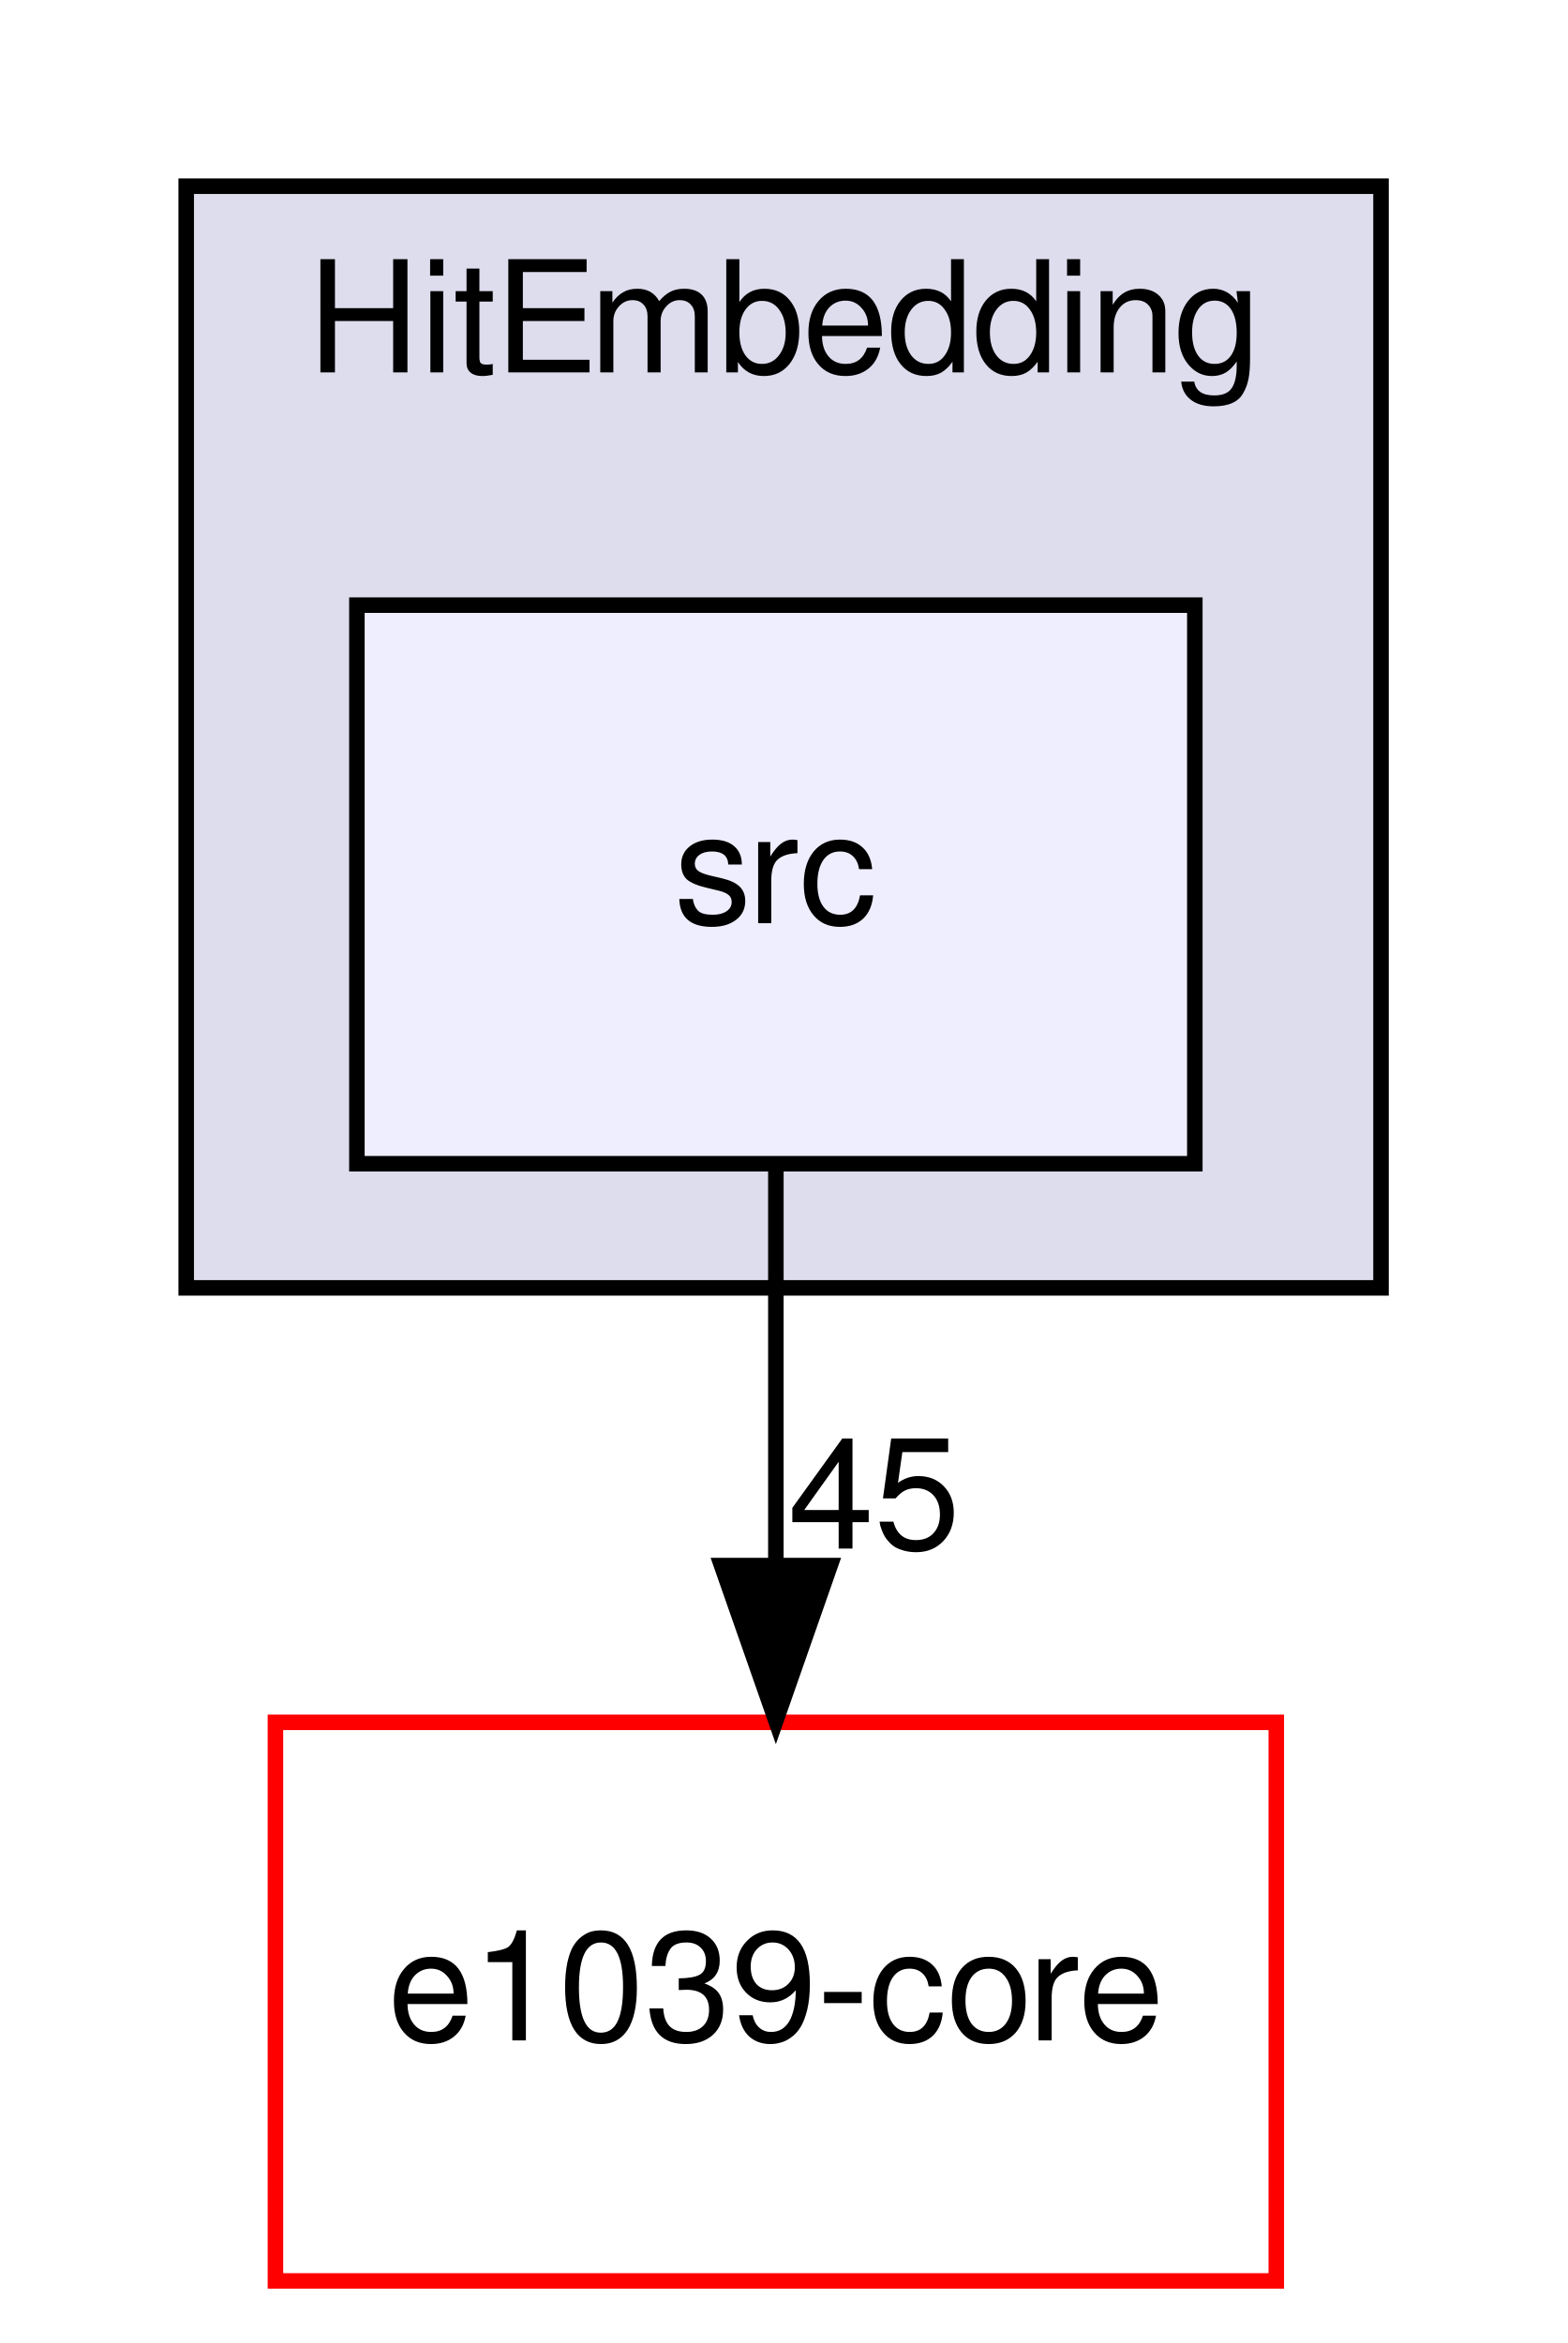
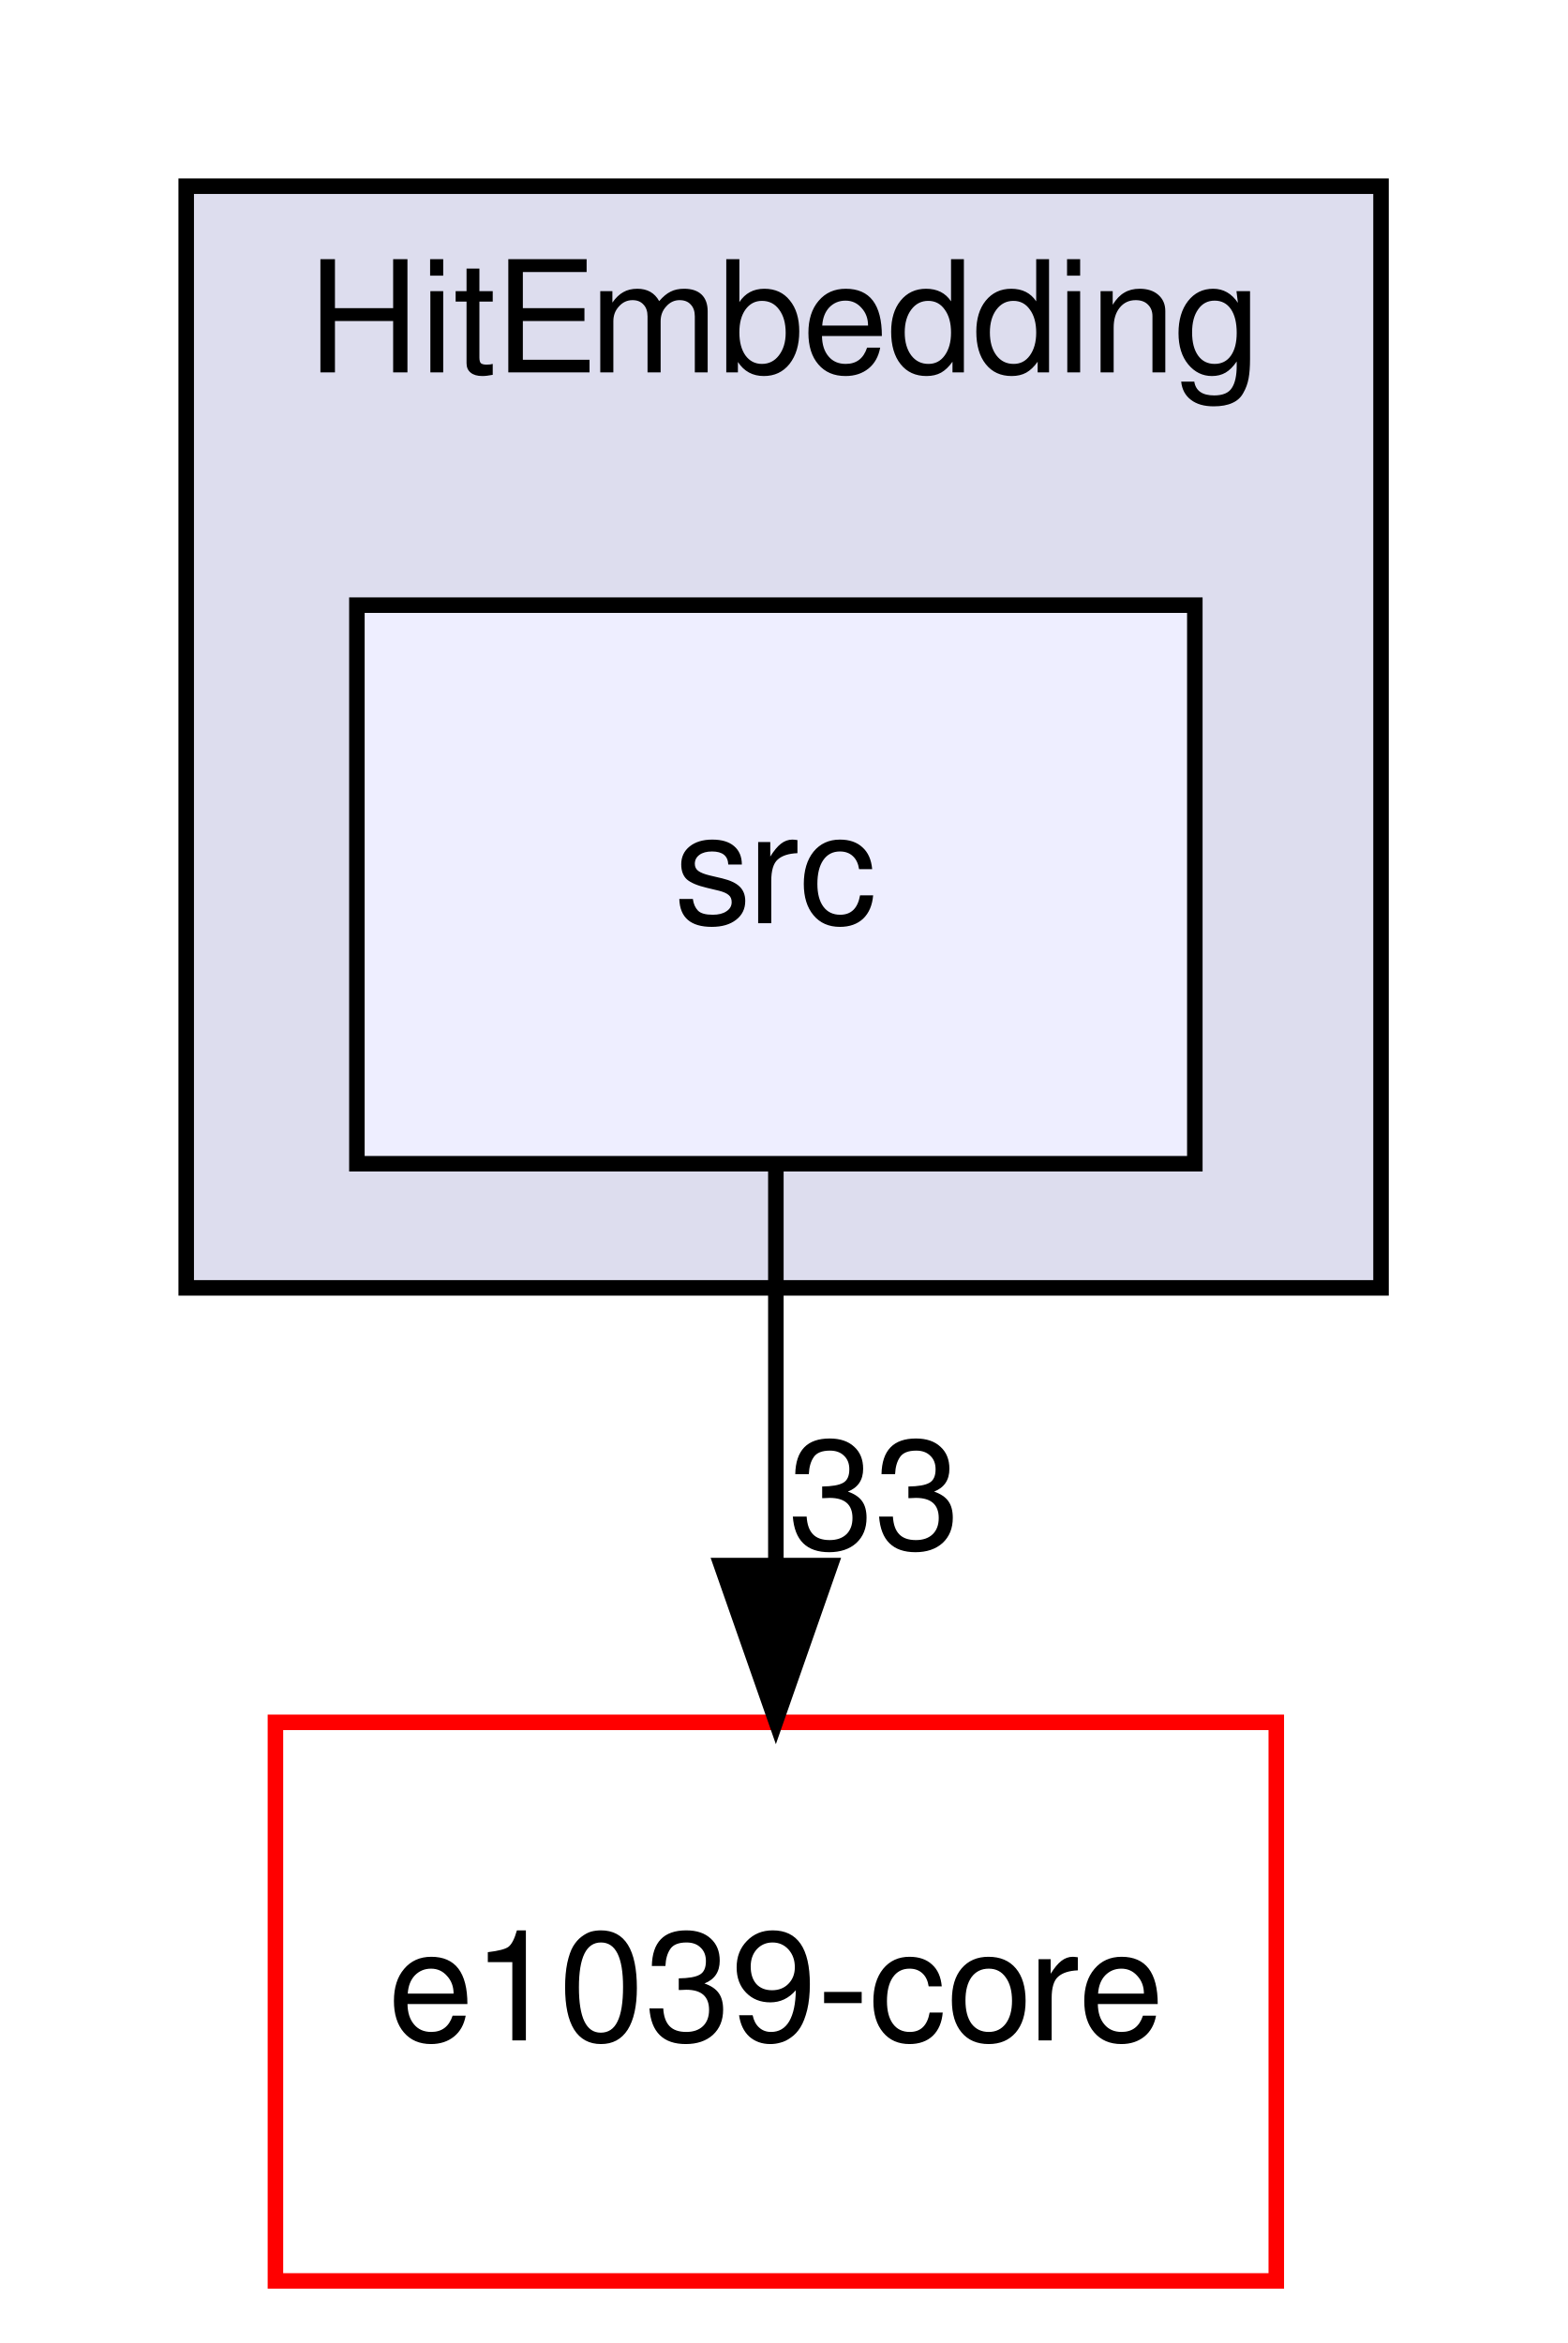
<svg xmlns="http://www.w3.org/2000/svg" xmlns:xlink="http://www.w3.org/1999/xlink" width="101pt" height="151pt" viewBox="0.00 0.00 101.00 151.00">
  <g id="graph0" class="graph" transform="scale(1 1) rotate(0) translate(4 147)">
    <g id="clust1" class="cluster">
      <g id="a_clust1">
        <a xlink:href="dir_d67fa6163eb9936af17cf99185a2b662.html" target="_top" xlink:title="HitEmbedding">
          <polygon fill="#ddddee" stroke="black" points="8,-64 8,-135 85,-135 85,-64 8,-64" />
          <text text-anchor="middle" x="46.5" y="-123" font-family="FreeSans" font-size="10.00">HitEmbedding</text>
        </a>
      </g>
    </g>
    <g id="node1" class="node">
      <g id="a_node1">
        <a xlink:href="dir_6089bce9f43f1e8d79753ad2bd6556d6.html" target="_top" xlink:title="src">
          <polygon fill="#eeeeff" stroke="black" points="73,-108 19,-108 19,-72 73,-72 73,-108" />
          <text text-anchor="middle" x="46" y="-87.5" font-family="FreeSans" font-size="10.00">src</text>
        </a>
      </g>
    </g>
    <g id="node2" class="node">
      <g id="a_node2">
        <a xlink:href="dir_7035d53134d2db8ceacffe687127f7fc.html" target="_top" xlink:title="e1039-core">
          <polygon fill="none" stroke="red" points="78.25,-36 13.75,-36 13.75,-0 78.25,-0 78.25,-36" />
          <text text-anchor="middle" x="46" y="-15.5" font-family="FreeSans" font-size="10.00">e1039-core</text>
        </a>
      </g>
    </g>
    <g id="edge1" class="edge">
      <path fill="none" stroke="black" d="M46,-71.697C46,-63.983 46,-54.712 46,-46.112" />
      <polygon fill="black" stroke="black" points="49.5,-46.104 46,-36.104 42.5,-46.104 49.5,-46.104" />
      <g id="a_edge1-headlabel">
-         <a xlink:href="dir_000028_000066.html" target="_top" xlink:title="45">
-           <text text-anchor="middle" x="52.339" y="-47.199" font-family="FreeSans" font-size="10.00">45</text>
+         <a xlink:href="dir_000028_000066.html" target="_top" xlink:title="33">
+           <text text-anchor="middle" x="52.339" y="-47.199" font-family="FreeSans" font-size="10.00">33</text>
        </a>
      </g>
    </g>
  </g>
</svg>
